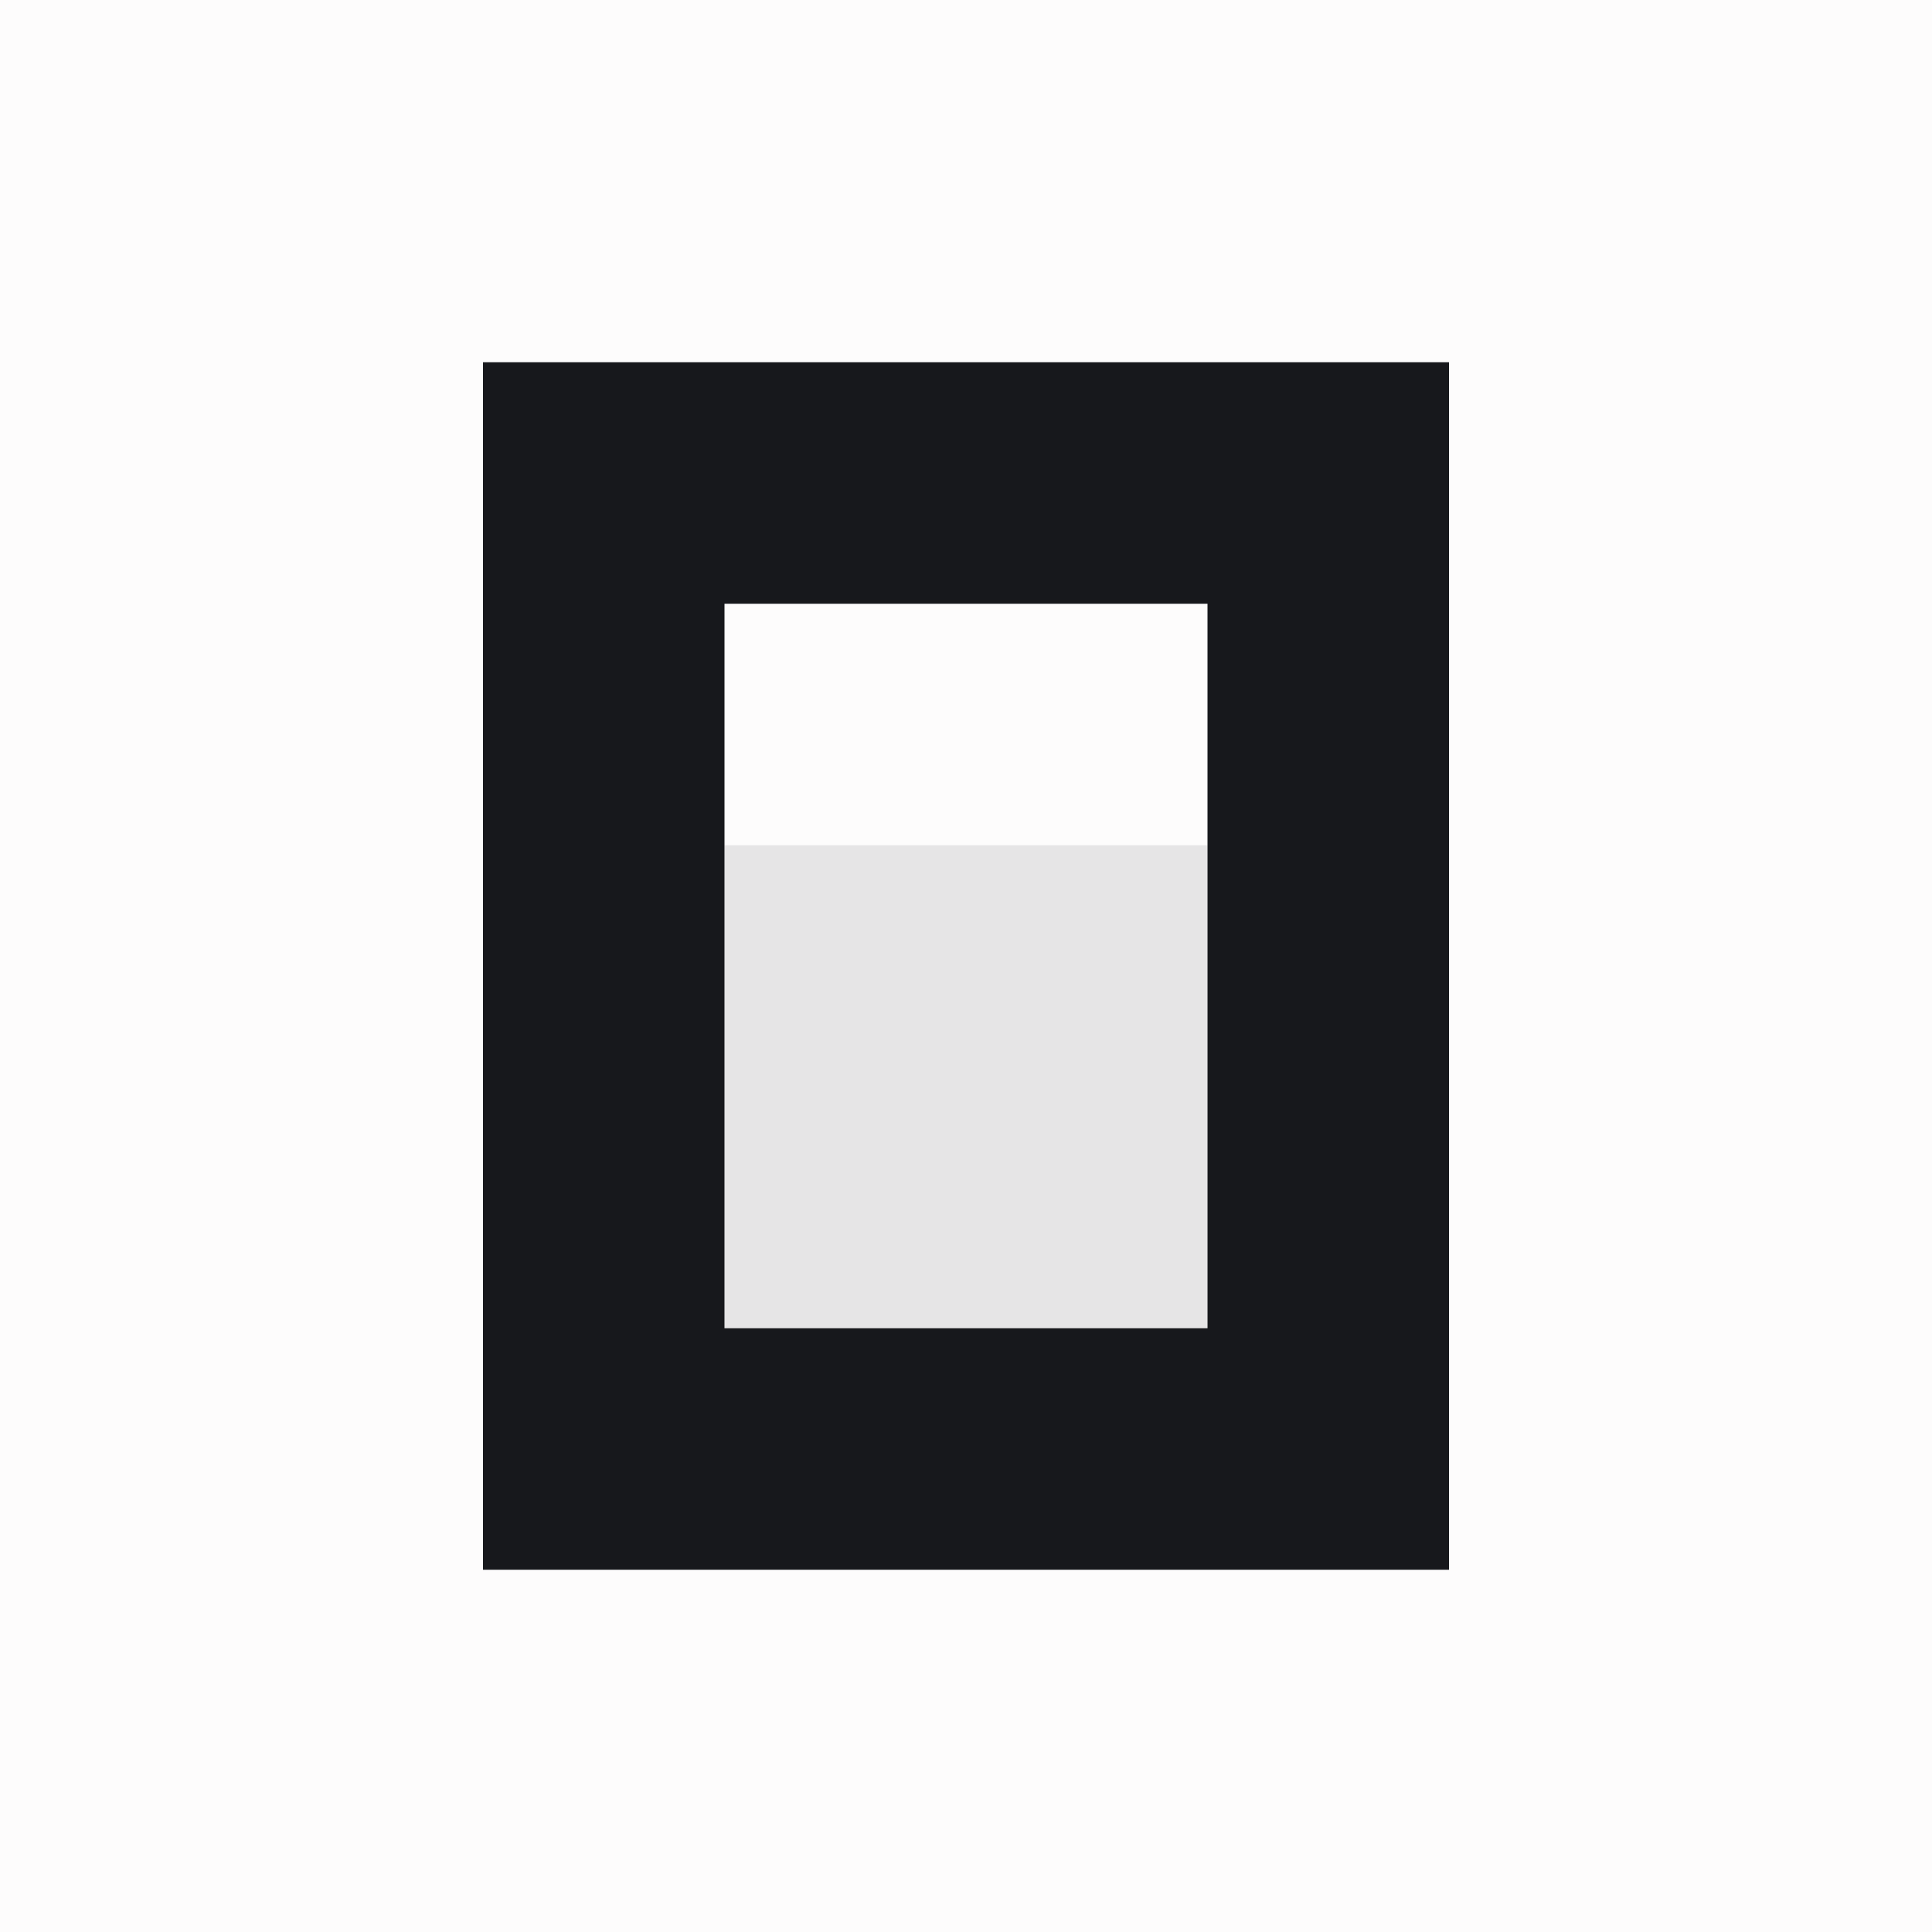
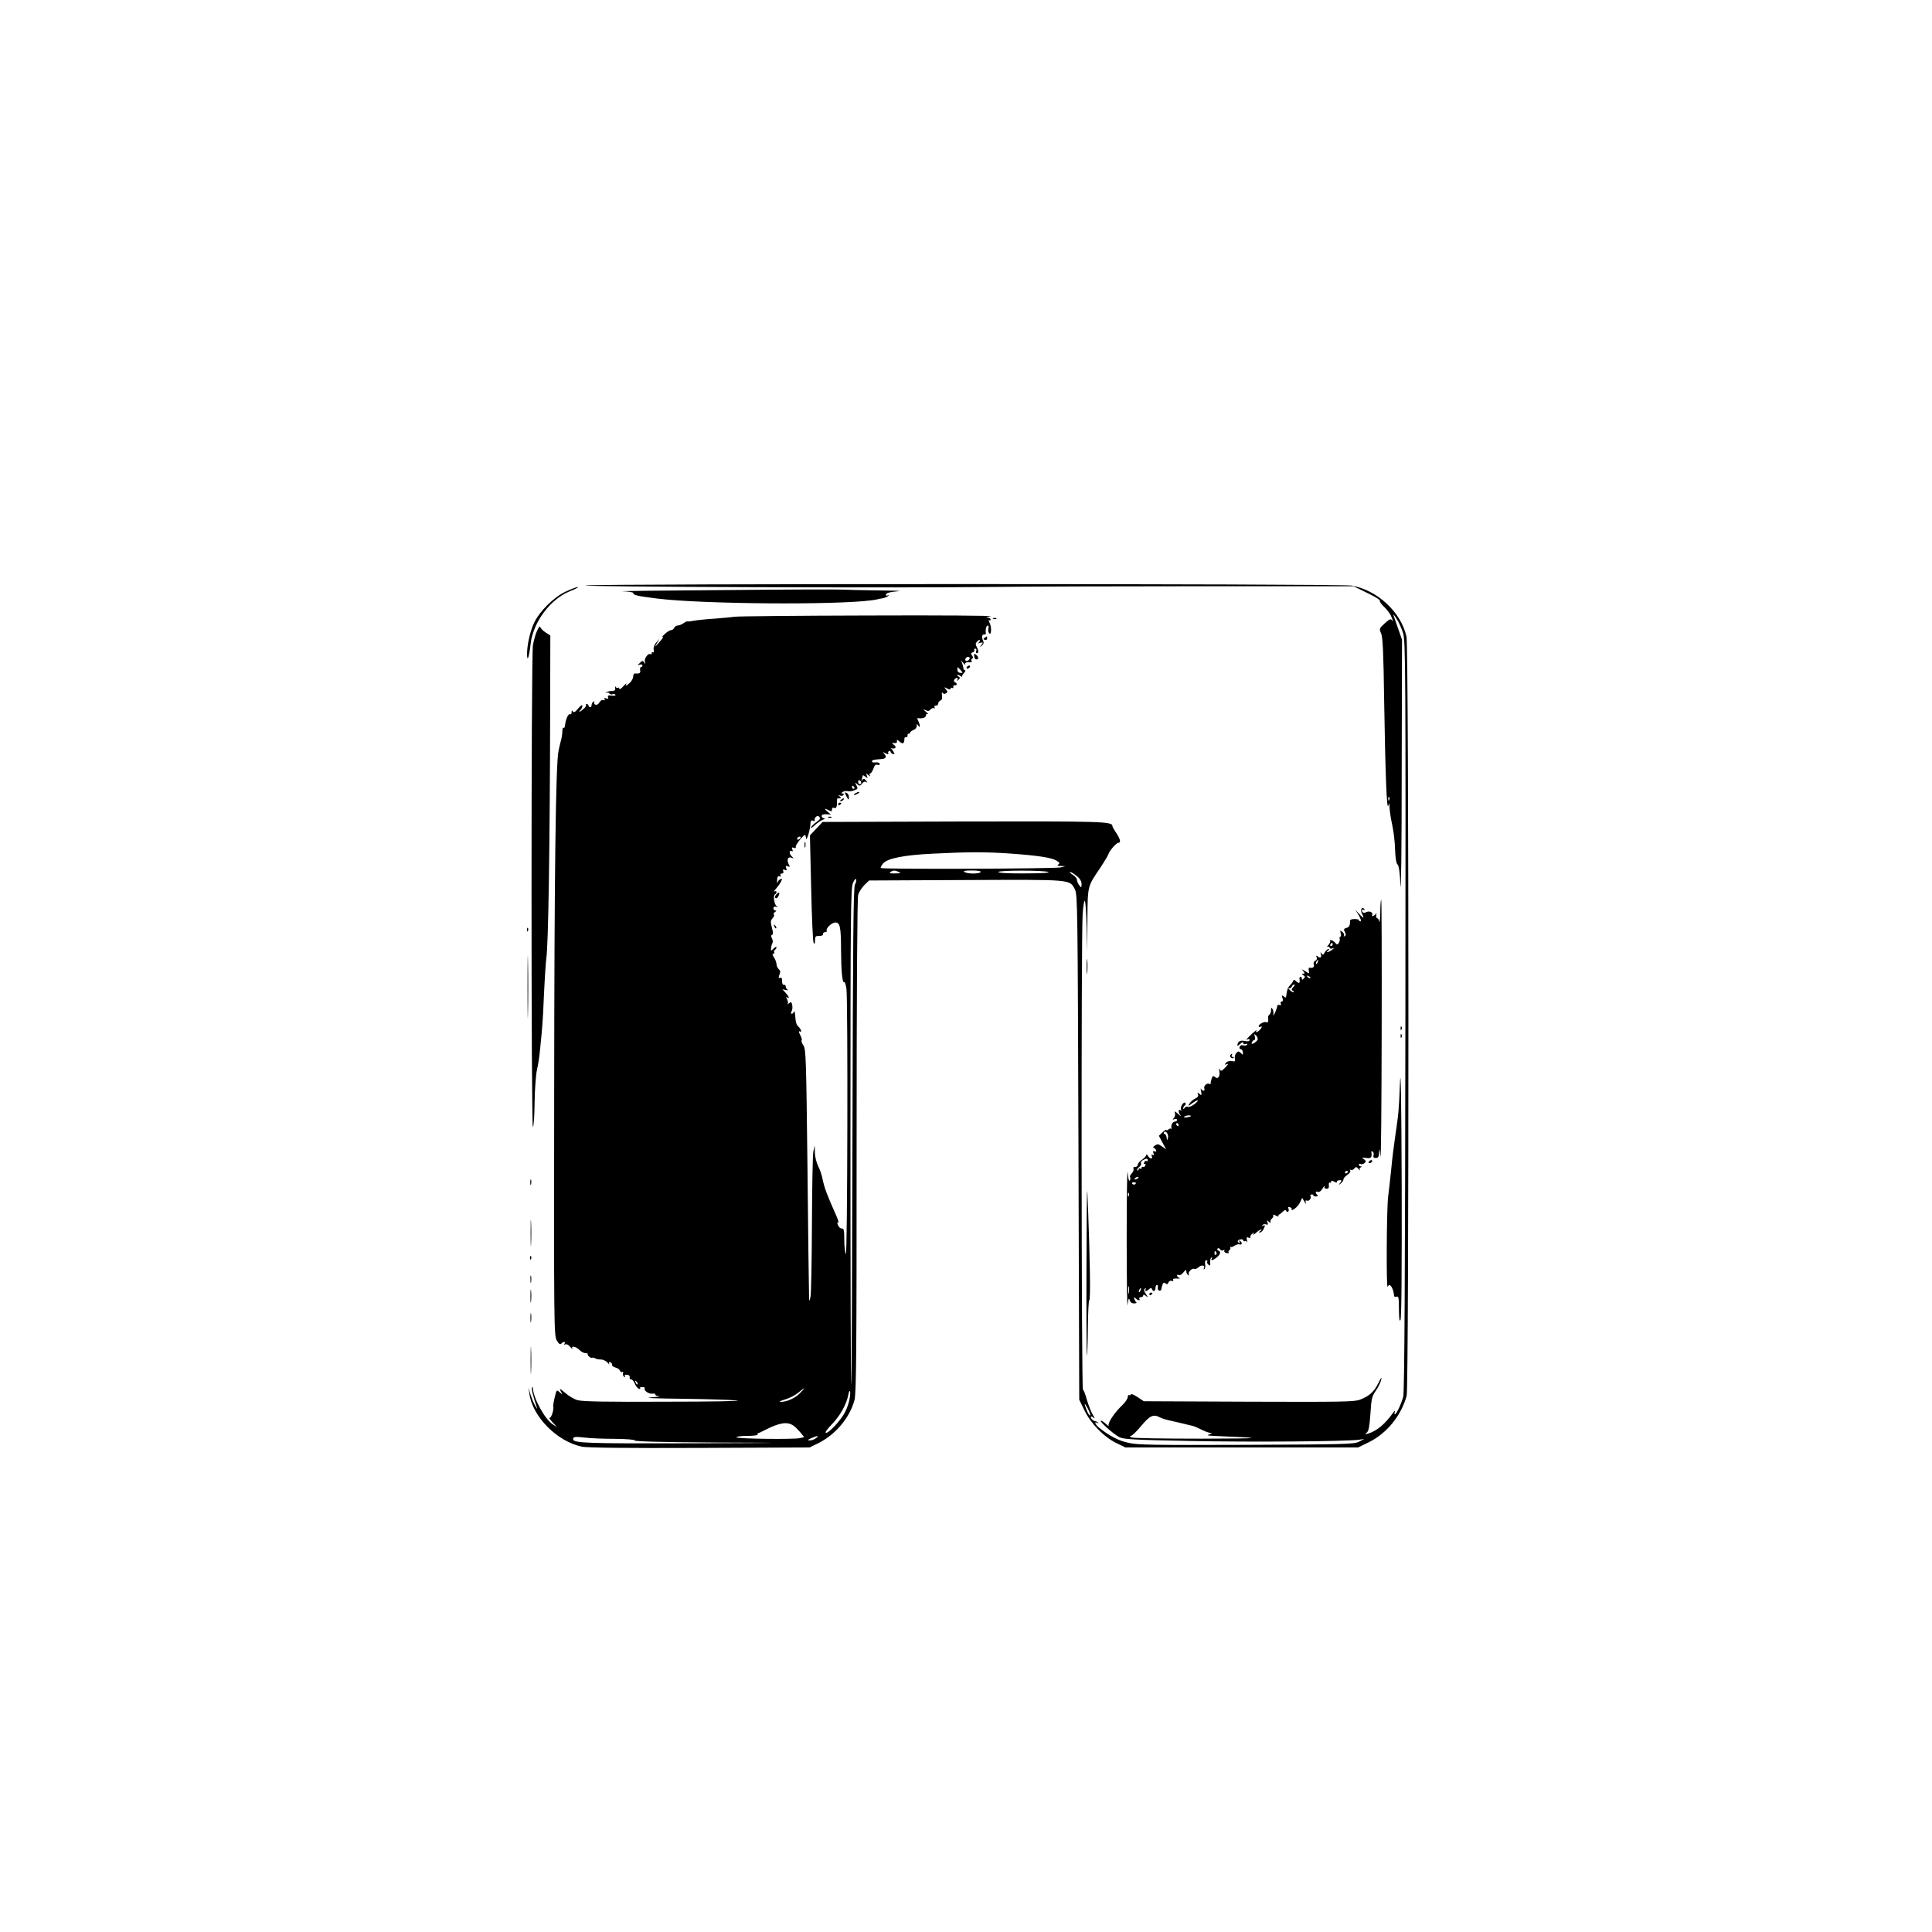
- <svg xmlns="http://www.w3.org/2000/svg" width="512" height="512" viewBox="0 0 512 512" fill="none">
-   <rect width="512" height="512" fill="#FDFCFC" />
-   <path d="M320 224V352H192V224H320Z" fill="#E6E5E6" />
-   <path fill-rule="evenodd" clip-rule="evenodd" d="M384 416H128V96H384V416ZM320 160H192V352H320V160Z" fill="#17181C" />
+ <svg xmlns="http://www.w3.org/2000/svg" version="1.0" width="1254pt" height="1254pt" viewBox="0 0 1254 1254" preserveAspectRatio="xMidYMid meet">
+   <g transform="translate(0,1254) scale(0.1,-0.1)" fill="#000000" stroke="none">
+     <path d="M3800 8740 c-43 -9 2001 -17 2595 -10 237 3 871 5 1410 5 l980 0 88 -43 c49 -23 86 -46 83 -50 -3 -5 8 -22 25 -38 17 -16 37 -41 45 -56 14 -28 19 -52 6 -31 -5 8 -19 1 -44 -23 -36 -33 -37 -34 -23 -67 10 -25 15 -125 19 -432 8 -488 17 -719 27 -685 6 22 7 21 8 -12 1 -20 8 -70 17 -110 9 -40 18 -113 19 -162 2 -58 8 -91 16 -97 8 -5 15 -49 19 -136 4 -70 8 260 8 734 l2 861 -24 69 c-13 37 -27 77 -31 88 -3 11 5 2 19 -20 15 -22 34 -65 43 -95 16 -51 17 -220 15 -2485 -2 -1665 -6 -2443 -14 -2470 -11 -44 -45 -115 -54 -115 -3 0 -4 8 0 18 3 9 -2 6 -12 -8 -51 -72 -105 -118 -162 -135 -22 -6 -23 -5 -9 6 13 11 18 40 24 122 6 97 9 113 35 150 16 23 32 56 35 72 5 21 0 15 -18 -21 -28 -57 -59 -86 -120 -109 -37 -14 -119 -15 -723 -13 l-680 3 -42 28 c-23 15 -42 22 -42 17 0 -6 -4 -8 -10 -5 -5 3 -10 -2 -10 -12 0 -11 -16 -35 -36 -54 -51 -48 -96 -117 -88 -132 4 -6 -5 -1 -19 12 -15 14 -29 22 -32 19 -7 -7 81 -85 120 -106 26 -14 94 -18 465 -25 398 -8 1005 -3 1090 8 l35 5 -35 -18 c-32 -16 -92 -17 -730 -20 -602 -2 -704 -1 -765 13 -65 14 -119 42 -187 95 -28 21 -40 48 -15 34 7 -4 9 -3 4 2 -5 5 -12 9 -15 9 -13 0 -32 16 -32 27 0 6 7 5 16 -3 12 -10 11 -4 -4 20 -11 19 -28 63 -38 97 -9 35 -21 64 -25 64 -10 0 -12 2936 -2 3083 3 54 10 94 14 90 5 -5 10 -80 12 -168 l3 -160 2 203 c2 226 0 216 82 337 26 39 50 79 54 90 8 25 52 75 66 75 17 0 11 25 -15 64 -14 20 -25 41 -25 45 0 29 -68 31 -968 29 l-913 -3 -41 -44 -41 -43 8 -342 c4 -187 11 -348 16 -356 6 -11 8 -7 9 15 0 27 4 31 28 30 16 0 26 5 24 13 -1 6 5 12 14 12 8 0 13 4 10 8 -8 14 28 51 53 54 33 4 40 -26 40 -183 1 -135 8 -212 21 -204 4 2 10 -16 14 -42 10 -78 7 -1740 -4 -1723 -5 8 -10 49 -10 91 0 64 -3 77 -16 75 -9 0 -20 9 -25 22 -6 15 -5 21 1 17 6 -4 1 15 -11 42 -65 147 -77 180 -90 240 -4 24 -17 61 -29 85 -11 23 -21 62 -21 87 l-1 46 -9 -40 c-4 -22 -8 -233 -9 -470 -1 -236 -5 -448 -9 -470 -9 -39 -9 -39 -10 20 -1 33 -6 403 -10 821 -8 699 -10 763 -26 788 -10 15 -15 29 -12 33 4 3 -1 19 -9 35 -9 17 -11 27 -5 24 17 -11 13 11 -5 29 -16 15 -19 25 -24 85 -1 14 -4 19 -7 13 -2 -7 -9 -13 -14 -13 -6 0 -7 6 -1 16 5 9 7 27 4 40 -4 21 -7 23 -21 12 -9 -7 -13 -9 -9 -4 4 5 3 18 -3 29 -8 14 -8 18 0 13 18 -12 12 6 -10 30 l-21 23 23 -5 c13 -2 18 -2 12 2 -7 3 -13 12 -13 20 0 8 -5 13 -12 12 -7 -2 -12 8 -12 24 1 18 -3 25 -13 21 -11 -4 -11 0 -4 20 8 19 6 28 -5 37 -7 7 -14 21 -14 32 0 10 -7 30 -16 43 -11 17 -12 25 -5 25 7 0 10 4 6 9 -3 5 -1 12 5 16 5 3 10 11 10 16 0 6 -7 3 -16 -5 -8 -9 -17 -16 -18 -16 -5 0 0 36 7 47 5 7 3 21 -2 32 -8 14 -8 20 0 23 8 3 8 16 -1 47 -9 36 -9 46 4 60 9 10 13 21 9 25 -4 4 -1 11 7 16 10 7 11 10 3 10 -7 0 -13 7 -13 15 0 9 6 12 18 9 13 -5 14 -4 3 4 -16 12 -24 69 -11 77 15 9 12 27 -2 19 -7 -4 -3 4 8 17 12 13 27 34 33 46 9 19 9 22 -3 17 -8 -3 -17 -13 -19 -22 -3 -10 -4 -3 -3 14 1 23 5 30 15 26 9 -3 12 -1 7 6 -4 7 -1 12 8 12 10 0 13 6 10 15 -5 11 -2 13 10 9 12 -5 15 -2 9 12 -5 14 -3 16 10 11 15 -6 16 -4 6 14 -14 28 -5 51 18 42 17 -7 17 -6 0 11 -17 17 -14 42 4 31 5 -4 6 2 2 11 -5 13 -3 16 10 11 10 -4 14 -2 12 6 -4 11 48 77 60 77 3 0 5 -8 6 -17 1 -39 30 56 30 99 0 11 6 15 16 11 9 -4 14 -2 11 3 -3 5 0 14 7 21 10 10 15 9 24 0 7 -9 2 -18 -19 -32 -17 -11 -32 -27 -36 -35 -3 -8 7 -3 23 12 15 15 39 31 53 37 14 5 18 10 9 10 -9 1 -16 7 -16 14 0 9 11 13 30 12 l30 -2 -22 19 c-25 20 -21 24 10 8 15 -9 19 -7 19 6 0 10 5 14 15 10 14 -5 19 9 18 51 0 7 2 12 6 11 19 -2 24 4 11 13 -13 9 -12 10 2 5 10 -3 20 -1 23 4 4 6 0 10 -7 10 -9 0 -9 3 2 10 8 5 22 7 31 5 9 -3 28 -1 43 5 24 9 26 12 15 32 -11 21 -11 22 5 8 16 -13 20 -12 31 4 9 11 19 15 27 10 10 -6 9 -3 -1 10 -11 13 -16 14 -24 4 -6 -9 -7 -8 -3 5 3 10 6 21 6 24 0 3 8 -1 17 -8 15 -12 16 -12 10 5 -7 17 -6 17 10 5 11 -9 14 -10 9 -1 -4 6 -3 12 2 12 6 0 15 14 21 31 7 22 15 29 26 25 8 -3 15 -1 15 4 0 10 -14 14 -37 11 -7 -1 -13 2 -13 7 0 9 7 11 58 15 34 2 40 14 20 36 -11 11 -9 11 11 1 13 -7 21 -7 17 -2 -3 6 -2 13 4 17 5 3 10 2 10 -3 0 -6 7 -12 15 -16 12 -4 13 -2 5 13 -5 11 -13 21 -17 23 -5 3 -2 3 5 1 24 -6 34 8 15 22 -17 13 -17 13 2 12 13 -1 19 3 17 13 -3 11 1 11 16 -3 21 -19 32 -14 32 15 0 11 5 16 10 13 6 -3 10 1 10 9 0 9 3 15 8 14 4 -2 8 1 9 7 1 5 11 12 22 17 12 4 21 15 21 25 0 15 2 16 10 3 14 -21 13 5 0 31 -6 11 -7 19 -3 18 28 -5 53 3 53 17 0 9 5 13 13 9 6 -4 1 3 -13 15 -21 18 -22 20 -4 11 17 -8 25 -7 34 4 7 8 17 12 23 8 6 -3 7 -1 3 5 -4 7 -1 12 8 12 9 0 16 6 16 14 0 8 6 16 14 19 10 4 13 15 10 34 -2 16 -1 23 4 16 5 -7 13 -9 22 -3 12 7 12 11 -1 26 -13 16 -12 16 9 5 15 -8 22 -8 22 -1 0 6 5 8 10 5 6 -4 9 -1 8 7 -2 7 3 12 10 10 15 -3 16 15 0 20 -6 2 -8 10 -4 16 10 16 29 15 20 0 -5 -10 -3 -10 7 0 12 11 12 14 -1 22 -8 5 -10 10 -4 10 5 0 15 -5 22 -10 6 -6 10 -7 7 -3 -3 3 2 15 12 25 9 10 12 18 6 18 -5 0 -10 6 -10 13 0 6 -4 21 -8 32 l-8 20 17 -20 c10 -11 15 -14 11 -7 -6 11 13 17 38 13 5 -1 6 3 3 8 -4 5 -2 13 4 16 8 5 7 11 -1 21 -9 11 -8 15 5 20 9 3 13 10 10 15 -3 5 0 9 6 9 7 0 10 -7 6 -15 -3 -8 -1 -15 4 -15 13 0 13 16 -1 42 -9 16 -7 24 5 36 9 9 16 11 16 5 0 -6 -6 -14 -12 -17 -7 -3 -2 -3 12 1 23 5 24 5 10 -13 -14 -17 -14 -18 2 -5 12 9 15 19 10 30 -12 23 -8 46 6 43 7 -1 11 1 11 5 -4 24 2 53 12 53 6 0 8 -8 5 -17 -3 -10 -2 -24 3 -31 15 -24 19 35 5 63 -7 14 -9 23 -4 20 6 -4 10 -1 10 4 0 6 -10 12 -22 13 -13 0 -3 4 22 8 25 4 -333 7 -795 5 -462 -1 -851 -5 -865 -8 -14 -2 -71 -8 -125 -12 -55 -3 -119 -10 -142 -14 -24 -5 -43 -6 -43 -4 0 2 -10 -3 -22 -11 -12 -9 -30 -16 -39 -16 -9 0 -19 -7 -23 -15 -3 -8 -12 -15 -20 -15 -8 0 -28 -12 -43 -27 -15 -14 -21 -23 -13 -18 8 5 4 -5 -10 -21 -41 -48 -45 -50 -26 -19 l17 30 -21 -25 c-13 -14 -20 -33 -17 -47 2 -12 0 -20 -4 -17 -5 3 -9 0 -9 -6 0 -6 -4 -9 -9 -6 -14 9 -42 -30 -35 -50 5 -16 4 -16 -5 -4 -9 13 -12 13 -28 -3 -17 -17 -17 -18 0 -11 10 3 17 1 17 -5 0 -6 -4 -11 -9 -11 -6 0 -8 -9 -6 -20 4 -19 -5 -24 -32 -21 -7 1 -13 -7 -13 -19 0 -11 -9 -29 -20 -40 -23 -23 -35 -26 -24 -7 3 6 -5 -1 -20 -17 -14 -16 -26 -24 -26 -17 0 7 -4 10 -9 7 -5 -4 -12 0 -15 6 -3 7 -4 4 -3 -7 2 -16 -4 -20 -25 -20 -15 -1 -31 -5 -35 -10 -4 -4 -3 -5 4 -1 6 3 15 1 18 -5 4 -5 13 -8 21 -5 7 3 16 1 19 -4 3 -5 -8 -7 -24 -5 -23 3 -29 1 -24 -11 4 -10 0 -12 -13 -7 -12 4 -15 3 -10 -5 4 -8 2 -10 -8 -6 -8 3 -19 -3 -25 -15 -7 -12 -17 -18 -26 -15 -8 4 -12 11 -8 17 3 6 1 7 -5 3 -7 -4 -12 -14 -12 -22 0 -8 -4 -14 -10 -14 -5 0 -10 5 -10 10 0 6 -5 10 -12 10 -6 0 -8 -3 -5 -6 4 -4 -3 -15 -15 -25 -23 -21 -39 -26 -20 -7 7 7 12 19 12 27 0 9 -11 2 -27 -17 -19 -24 -29 -29 -35 -20 -5 10 -8 8 -8 -5 0 -10 -4 -16 -9 -13 -12 8 -31 -35 -34 -76 -1 -9 -5 -14 -9 -12 -4 3 -8 -7 -8 -23 0 -15 -4 -44 -10 -63 -5 -19 -12 -48 -15 -65 -18 -86 -27 -799 -28 -2215 -2 -1511 -1 -1576 16 -1609 14 -24 22 -30 30 -22 15 15 30 14 21 -1 -4 -7 -3 -8 5 -4 7 4 20 -2 32 -16 11 -13 17 -17 14 -10 -10 20 26 11 47 -11 9 -10 26 -19 37 -20 11 0 18 -3 16 -5 -6 -7 19 -30 28 -25 4 2 13 1 19 -3 7 -5 24 -8 38 -8 14 0 33 -9 43 -20 10 -12 15 -15 11 -7 -4 9 -2 12 7 9 8 -3 13 -10 12 -17 -2 -6 8 -13 21 -17 14 -3 27 -12 30 -21 3 -8 10 -11 16 -8 5 3 7 0 4 -8 -3 -8 0 -18 7 -23 7 -4 10 -3 5 4 -4 7 1 10 14 9 12 -1 19 -7 17 -17 -1 -8 3 -14 9 -13 7 1 17 -11 24 -27 6 -16 18 -31 26 -34 8 -3 12 -2 9 4 -3 5 3 8 14 7 11 0 18 -4 16 -7 -9 -14 23 -38 48 -36 14 2 24 -1 21 -5 -3 -5 7 -10 23 -11 15 -1 -8 -5 -52 -8 -51 -4 24 -7 205 -9 157 -2 317 -7 355 -11 39 -4 -170 -8 -464 -8 -380 -2 -545 1 -572 10 -22 6 -58 27 -80 47 -36 30 -40 32 -29 10 13 -24 13 -24 -7 -6 -20 18 -21 17 -32 -31 -7 -27 -11 -53 -10 -58 6 -22 -14 -83 -25 -77 -6 3 3 -9 19 -27 l30 -33 -27 18 c-50 31 -126 169 -129 233 0 10 -3 12 -6 5 -4 -11 5 -47 33 -133 3 -8 -3 -1 -12 15 -10 17 -23 50 -31 75 l-13 45 6 -40 c19 -149 179 -311 341 -345 31 -7 298 -10 763 -8 l715 3 55 27 c113 56 205 165 236 280 12 45 14 301 14 1648 0 1019 4 1608 10 1631 5 19 24 48 41 65 l30 29 630 3 c695 3 671 5 706 -61 17 -30 18 -128 23 -1672 l5 -1640 34 -70 c43 -87 125 -171 206 -211 l60 -29 755 0 755 0 68 33 c118 58 211 172 247 302 16 57 15 4859 -1 4928 -35 158 -187 300 -354 331 -68 13 -4916 13 -4975 1z m2493 -477 c-3 -7 -11 -13 -19 -13 -7 0 -11 6 -8 13 3 8 11 14 18 14 8 0 12 -6 9 -14z m-58 -72 c16 -19 16 -20 -2 -18 -11 0 -19 8 -19 19 0 22 -1 22 21 -1z m-645 -732 c0 -5 -4 -9 -10 -9 -5 0 -10 7 -10 16 0 8 5 12 10 9 6 -3 10 -10 10 -16z m-45 -29 c3 -5 1 -10 -4 -10 -6 0 -11 5 -11 10 0 6 2 10 4 10 3 0 8 -4 11 -10z m3472 -82 c-3 -8 -6 -5 -6 6 -1 11 2 17 5 13 3 -3 4 -12 1 -19z m-3822 -248 c-3 -5 -11 -10 -16 -10 -6 0 -7 5 -4 10 3 6 11 10 16 10 6 0 7 -4 4 -10z m1360 -100 c185 -13 273 -27 304 -47 19 -12 21 -17 10 -24 -10 -6 -5 -9 16 -10 l30 -1 -30 -8 c-35 -9 -1159 -13 -1168 -4 -3 3 4 16 15 30 30 33 135 54 320 63 236 12 340 12 503 1z m-720 -120 c15 -7 9 -9 -25 -9 -33 -1 -41 2 -30 9 18 12 28 12 55 0z m530 0 c-8 -13 -85 -13 -105 0 -11 7 4 10 48 10 40 0 61 -4 57 -10z m440 0 c12 -5 -47 -9 -152 -9 -109 -1 -173 3 -173 9 0 12 296 12 325 0z m184 -26 c21 -17 31 -35 31 -52 -1 -26 -1 -26 -15 -8 -8 11 -15 27 -15 36 0 8 -12 23 -27 32 -16 10 -23 18 -16 18 6 0 25 -12 42 -26z m-1440 -56 c-10 -18 -13 -370 -16 -1632 -2 -885 -5 -1612 -8 -1614 -3 -3 -5 720 -5 1607 0 1460 2 1615 16 1649 9 20 18 32 21 25 2 -7 -1 -22 -8 -35z m-1411 -3243 c-3 -3 -9 2 -12 12 -6 14 -5 15 5 6 7 -7 10 -15 7 -18z m1053 -59 c-31 -32 -88 -57 -127 -55 -11 0 4 7 33 16 28 8 66 28 85 44 45 38 49 36 9 -5z m319 -55 c-6 -25 -21 -62 -33 -81 -32 -52 -97 -120 -115 -120 -10 0 3 19 35 53 55 56 97 130 109 193 5 24 9 32 12 20 2 -10 -1 -39 -8 -65z m1566 -88 c-3 -4 -13 10 -21 30 -21 51 -18 59 6 14 11 -22 18 -41 15 -44z m453 -13 c10 -5 29 -12 42 -15 22 -5 131 -30 170 -40 9 -2 35 -13 57 -24 23 -12 49 -21 59 -22 13 -1 10 -3 -7 -9 -20 -6 -14 -8 30 -10 340 -14 330 -17 -80 -18 -239 0 -444 3 -455 8 -14 6 -15 9 -5 10 8 1 39 30 68 66 55 66 79 77 121 54z m-2378 -54 c9 -6 28 -25 43 -42 l26 -32 -26 -6 c-39 -10 -414 -5 -414 5 0 5 32 9 70 9 39 0 69 4 68 9 -2 5 -1 9 2 9 3 -1 25 9 49 22 93 47 142 54 182 26z m-1158 -85 c77 -1 127 -5 127 -11 0 -6 187 -11 528 -13 508 -2 502 -2 -169 -5 -671 -2 -759 1 -759 27 0 16 11 17 77 10 37 -5 125 -8 196 -8z m1303 4 c-11 -8 -29 -15 -40 -14 -17 0 -15 3 9 14 39 18 55 18 31 0z" />
+     <path d="M3671 8700 c-78 -37 -168 -127 -204 -202 -27 -56 -47 -149 -46 -207 1 -53 14 -12 23 69 16 141 127 291 256 343 36 14 58 26 50 27 -8 0 -44 -14 -79 -30z" />
+     <path d="M4705 8710 c-401 -3 -700 -6 -662 -8 37 -1 67 -6 67 -11 0 -14 23 -19 155 -36 291 -36 1160 -43 1395 -11 19 3 35 5 35 6 0 1 14 4 30 6 17 3 35 10 40 16 7 8 6 9 -2 4 -7 -4 -13 -3 -13 3 0 12 25 19 85 24 22 2 -43 4 -145 5 -102 1 -201 4 -220 5 -19 2 -363 1 -765 -3z" />
+     <path d="M6448 8523 c7 -3 16 -2 19 1 4 3 -2 6 -13 5 -11 0 -14 -3 -6 -6z" />
+     <path d="M3486 8446 c-10 -21 -22 -64 -27 -95 -12 -76 -12 -3138 0 -3126 6 6 10 78 11 160 1 83 8 177 15 210 8 33 16 87 19 120 3 33 8 83 11 110 3 28 7 88 10 135 8 190 17 336 21 360 13 82 23 707 25 1630 l1 465 -31 20 c-17 11 -32 27 -34 35 -2 9 -11 -1 -21 -24z" />
+     <path d="M6392 8401 c-11 -7 -11 -9 0 -14 9 -3 15 1 15 9 0 8 -1 14 -1 14 -1 0 -7 -4 -14 -9z" />
+     <path d="M6323 8281 c1 -12 7 -21 14 -21 17 0 16 15 -1 30 -12 9 -15 8 -13 -9z" />
+     <path d="M6275 8210 c-3 -5 -2 -10 4 -10 5 0 13 5 16 10 3 6 2 10 -4 10 -5 0 -13 -4 -16 -10z" />
+     <path d="M5491 7377 c17 -32 19 -33 19 -10 0 12 -7 23 -15 27 -13 5 -14 2 -4 -17z" />
+     <path d="M5550 7390 c-8 -5 -10 -10 -5 -10 6 0 17 5 25 10 8 5 11 10 5 10 -5 0 -17 -5 -25 -10z" />
+     <path d="M5460 7350 c-9 -6 -10 -10 -3 -10 6 0 15 5 18 10 8 12 4 12 -15 0z" />
+     <path d="M5440 7319 c0 -5 5 -7 10 -4 6 3 10 8 10 11 0 2 -4 4 -10 4 -5 0 -10 -5 -10 -11z" />
+     <path d="M5378 7233 c7 -3 16 -2 19 1 4 3 -2 6 -13 5 -11 0 -14 -3 -6 -6z" />
+     <path d="M5222 7055 c0 -16 2 -22 5 -12 2 9 2 23 0 30 -3 6 -5 -1 -5 -18z" />
+     <path d="M5042 6738 c-14 -14 -16 -28 -3 -28 9 0 24 30 18 36 -2 2 -9 -2 -15 -8z" />
+     <path d="M8959 6618 c-1 -46 -4 -73 -6 -60 -2 12 -9 22 -14 22 -5 0 -8 10 -6 23 2 12 2 17 0 10 -2 -6 -11 -14 -19 -17 -9 -4 -12 -2 -8 5 9 16 -17 29 -37 19 -17 -9 -29 -4 -29 12 0 5 5 6 12 2 7 -5 8 -3 3 5 -13 22 -28 -4 -16 -27 18 -34 12 -37 -15 -6 l-27 29 23 -37 c12 -21 17 -38 11 -38 -6 0 -11 3 -11 8 0 4 -13 7 -28 7 -16 0 -29 -4 -29 -10 0 -32 -5 -43 -24 -48 -17 -5 -19 -9 -10 -26 8 -14 8 -22 -1 -27 -6 -4 -8 -3 -5 3 4 6 -1 17 -10 24 -15 12 -16 11 -11 -8 4 -13 2 -23 -3 -23 -4 0 -6 -6 -4 -12 3 -7 0 -20 -5 -28 -9 -13 -12 -13 -23 0 -7 8 -19 17 -27 18 -8 2 -12 0 -7 -4 4 -4 -1 -16 -10 -27 -10 -11 -12 -17 -5 -13 7 4 12 2 12 -4 0 -7 7 -10 18 -6 14 5 14 4 -2 -9 -11 -8 -25 -15 -30 -15 -6 0 -4 5 4 10 9 6 10 10 3 10 -7 0 -17 -10 -24 -21 -9 -18 -13 -19 -21 -8 -8 11 -9 11 -5 -3 7 -22 -3 -30 -20 -16 -11 8 -12 7 -7 -6 4 -9 0 -18 -9 -22 -9 -3 -13 -13 -10 -25 5 -17 -5 -24 -29 -20 -4 0 -5 -9 -3 -20 4 -20 4 -20 -23 -3 -24 15 -25 16 -13 1 11 -14 11 -17 0 -17 -11 0 -11 -2 1 -10 12 -7 12 -12 2 -22 -9 -9 -12 -9 -12 0 0 7 -4 12 -9 12 -6 0 -8 -9 -6 -20 4 -23 -5 -26 -24 -7 -11 10 -14 9 -18 -1 -3 -7 -12 -20 -21 -28 -14 -15 -18 -26 -24 -71 -1 -10 -4 -10 -16 0 -13 10 -14 8 -8 -11 5 -14 3 -22 -4 -22 -7 0 -10 -7 -7 -14 4 -10 1 -13 -9 -9 -8 3 -14 -1 -14 -8 -1 -8 -7 -27 -15 -44 -8 -16 -13 -21 -10 -10 2 11 0 27 -5 35 -8 12 -10 11 -10 -7 0 -12 -5 -25 -10 -28 -6 -4 -10 -12 -9 -18 3 -25 -1 -38 -11 -32 -12 7 -50 -12 -50 -26 0 -6 5 -7 10 -4 15 9 12 -4 -4 -21 -18 -17 -30 -18 -20 -1 4 6 -9 -4 -29 -22 -36 -34 -47 -48 -27 -36 6 3 10 1 10 -6 0 -7 -10 -10 -28 -6 -31 6 -45 0 -50 -23 -3 -11 2 -10 17 4 14 13 21 15 21 6 0 -7 7 -10 16 -6 9 3 12 2 9 -5 -4 -5 -15 -7 -25 -4 -11 3 -20 0 -24 -10 -3 -8 0 -15 7 -15 7 0 13 -9 14 -20 2 -18 0 -19 -13 -5 -13 13 -17 13 -29 1 -8 -8 -12 -24 -10 -36 4 -19 1 -22 -20 -17 -15 2 -30 -2 -37 -11 -11 -13 -10 -15 5 -9 12 5 9 -2 -10 -22 -24 -24 -29 -26 -36 -12 -5 10 -6 7 -3 -9 7 -36 -8 -58 -27 -41 -13 10 -17 8 -23 -11 -4 -13 -7 -27 -6 -31 1 -5 -2 -6 -8 -2 -15 9 -40 -14 -33 -31 6 -17 -13 -19 -21 -1 -3 6 -4 -1 0 -17 5 -26 3 -28 -11 -16 -13 11 -15 10 -9 -3 4 -11 -2 -20 -18 -27 -13 -6 -30 -21 -37 -32 -12 -20 -11 -20 19 2 40 29 49 21 10 -9 -17 -12 -35 -19 -41 -15 -6 4 -15 0 -20 -7 -6 -9 -9 -10 -9 -2 0 6 5 15 10 18 6 4 8 11 4 16 -3 6 -12 2 -21 -10 -8 -12 -11 -26 -7 -33 4 -7 3 -8 -4 -4 -16 10 -15 -16 1 -34 6 -8 -1 -4 -16 10 -21 18 -26 20 -21 7 3 -9 1 -24 -6 -32 -11 -13 -10 -14 4 -9 9 3 16 1 16 -5 0 -6 -6 -11 -14 -11 -15 0 -27 -23 -22 -42 1 -7 1 -9 -2 -5 -2 4 -10 3 -18 -4 -8 -6 -14 -8 -14 -3 0 4 -11 -3 -24 -15 l-24 -23 23 -44 24 -44 -27 19 c-24 17 -30 17 -47 5 -10 -8 -14 -14 -8 -14 6 0 13 -7 16 -14 4 -10 1 -13 -9 -9 -10 4 -12 0 -7 -13 4 -12 3 -15 -5 -10 -8 5 -10 2 -6 -8 8 -22 -13 -20 -25 2 -6 9 -11 12 -11 5 0 -6 -12 -19 -27 -30 -16 -10 -28 -25 -28 -33 0 -8 -8 -14 -17 -14 -10 1 -14 -4 -11 -12 3 -7 -2 -21 -11 -30 -9 -8 -14 -20 -11 -25 4 -5 3 -15 -2 -21 -5 -8 -10 13 -14 52 -3 36 -6 -155 -6 -425 0 -269 3 -465 6 -435 4 40 8 49 13 33 4 -16 14 -23 30 -23 12 0 19 4 13 8 -5 4 -11 14 -13 22 -3 12 -1 13 9 3 15 -15 33 -17 24 -3 -3 6 1 10 9 10 9 0 16 5 16 11 0 8 6 7 17 -2 17 -13 17 -13 0 13 -12 19 -14 29 -5 34 7 4 8 3 4 -4 -10 -16 7 -15 23 1 11 9 14 10 18 0 7 -20 23 -15 23 7 0 11 4 20 9 20 6 0 8 -8 6 -18 -2 -11 3 -19 10 -19 8 0 13 3 12 6 0 3 3 16 7 29 6 17 11 20 21 12 9 -8 14 -6 19 6 4 9 12 14 22 10 8 -3 12 -2 9 4 -6 10 5 13 35 11 10 0 11 1 3 5 -7 3 -13 10 -13 15 0 6 5 7 11 3 7 -4 20 4 30 17 15 19 19 20 19 7 0 -9 5 -20 12 -24 6 -4 8 -3 4 4 -8 13 22 44 35 36 6 -3 19 2 29 11 19 18 45 12 34 -7 -4 -6 -2 -8 3 -5 6 4 8 18 5 32 -2 15 0 25 7 25 7 0 10 -4 7 -9 -3 -5 0 -14 8 -20 11 -9 13 -6 11 14 -2 14 2 28 7 32 7 3 8 1 4 -5 -11 -18 6 -14 32 7 25 21 28 37 10 44 -7 2 -9 8 -5 13 4 5 12 2 16 -5 5 -8 14 -10 21 -6 8 5 11 4 7 -2 -4 -6 2 -13 13 -16 11 -3 18 -1 15 3 -3 5 -1 11 4 15 6 3 9 11 7 18 -1 7 -1 9 1 5 3 -5 14 -2 25 6 11 8 27 12 34 9 17 -6 19 13 2 23 -7 5 -8 3 -3 -6 6 -9 4 -11 -4 -6 -14 9 -7 19 14 22 8 1 15 -2 15 -7 0 -6 4 -8 9 -5 5 4 12 0 15 -6 3 -7 3 -2 0 11 -5 20 -3 23 10 18 10 -4 15 -3 12 2 -3 5 2 15 11 22 14 12 16 12 8 -1 -4 -8 3 -5 17 8 13 12 28 22 34 22 5 0 2 -5 -6 -10 -9 -6 -10 -10 -3 -10 7 0 17 9 23 19 13 26 13 34 -2 25 -7 -4 -8 -3 -4 4 4 6 14 8 23 5 13 -5 15 -2 10 12 -7 16 -5 16 10 4 9 -8 14 -9 10 -3 -4 7 0 17 8 24 8 7 12 17 9 22 -4 6 3 5 15 -1 12 -7 20 -8 19 -4 -2 4 1 9 5 10 4 1 15 10 24 19 11 11 18 13 21 5 2 -6 8 -9 12 -6 5 3 7 12 3 20 -4 11 -1 13 11 9 9 -3 13 -11 10 -16 -4 -6 5 -3 18 6 14 9 31 29 37 44 l13 27 15 -25 c8 -14 12 -17 9 -6 -5 13 -2 17 8 13 14 -6 30 18 21 32 -2 4 2 8 10 8 8 0 12 -3 10 -7 -2 -3 5 -6 16 -6 12 0 15 4 9 10 -15 15 -12 26 4 20 9 -3 21 5 31 23 9 15 14 21 12 13 -3 -10 2 -16 13 -16 13 0 17 7 15 23 -1 12 2 20 6 17 5 -3 9 0 9 6 0 8 6 8 20 0 11 -6 19 -7 18 -3 -3 9 5 13 23 13 8 0 7 -6 -2 -17 -13 -16 -12 -17 4 -4 9 7 17 19 17 26 0 7 11 20 25 29 14 9 23 22 19 28 -4 6 -3 8 3 5 6 -4 16 0 23 8 11 13 14 13 27 -2 8 -10 12 -13 9 -6 -4 6 0 14 6 16 10 4 10 6 1 6 -7 1 -13 6 -13 12 0 5 5 7 10 4 6 -4 17 -1 26 5 12 11 12 14 -3 26 -16 11 -14 12 15 8 31 -5 39 4 33 39 -1 5 3 6 9 2 6 -4 8 -14 5 -24 -3 -12 1 -17 15 -17 16 0 20 8 22 41 1 27 4 17 8 -30 4 -38 7 320 8 798 1 477 0 867 -3 867 -3 0 -6 -37 -6 -82z m-309 -208 c0 -5 -5 -10 -11 -10 -5 0 -7 5 -4 10 3 6 8 10 11 10 2 0 4 -4 4 -10z m-97 -115 c-3 -9 -8 -14 -10 -11 -3 3 -2 9 2 15 9 16 15 13 8 -4z m-48 -103 c-3 -3 -11 0 -18 7 -9 10 -8 11 6 5 10 -3 15 -9 12 -12z m-110 -58 c-13 -14 -14 -19 -3 -25 8 -5 9 -9 2 -9 -6 0 -18 8 -25 17 -8 9 -9 14 -3 10 7 -4 14 0 18 8 3 8 10 15 16 15 6 0 4 -7 -5 -16z m-232 -342 c-3 -7 -14 -17 -24 -23 -15 -7 -17 -6 -13 6 4 8 10 15 16 15 5 0 6 10 3 21 -6 19 -5 20 8 8 8 -8 12 -20 10 -27z m-433 -496 c0 -2 -11 -6 -25 -8 -13 -3 -22 -1 -19 3 5 9 44 13 44 5z m-80 -56 c0 -5 -2 -10 -4 -10 -3 0 -8 5 -11 10 -3 6 -1 10 4 10 6 0 11 -4 11 -10z m-69 -85 c-5 -19 -6 -19 -9 3 -2 12 -8 22 -13 22 -6 0 -7 4 -4 10 10 17 32 -13 26 -35z m-131 -146 c0 -5 -4 -8 -9 -5 -5 3 -12 -1 -15 -10 -3 -8 -2 -12 4 -9 6 3 7 -1 4 -9 -3 -9 -10 -13 -15 -10 -5 3 -9 0 -9 -6 0 -6 -4 -8 -10 -5 -5 3 -10 1 -10 -6 0 -7 -3 -9 -7 -5 -5 4 0 14 11 21 10 8 15 18 12 24 -4 5 2 14 11 20 23 13 33 14 33 0z m1300 -73 c0 -3 -4 -8 -10 -11 -5 -3 -10 -1 -10 4 0 6 5 11 10 11 6 0 10 -2 10 -4z m-1360 -40 c0 -2 -7 -7 -16 -10 -8 -3 -12 -2 -9 4 6 10 25 14 25 6z m-20 -40 c-7 -7 -13 -7 -20 0 -6 6 -3 10 10 10 13 0 16 -4 10 -10z m-43 -78 c-3 -8 -6 -5 -6 6 -1 11 2 17 5 13 3 -3 4 -12 1 -19z m568 -367 c3 -5 2 -12 -3 -15 -5 -3 -9 1 -9 9 0 17 3 19 12 6z m-568 -263 c-2 -13 -4 -5 -4 17 -1 22 1 32 4 23 2 -10 2 -28 0 -40z m76 17 c-3 -9 -8 -14 -10 -11 -3 3 -2 9 2 15 9 16 15 13 8 -4z" />
+     <path d="M5026 6527 c3 -10 9 -15 12 -12 3 3 0 11 -7 18 -10 9 -11 8 -5 -6z" />
+     <path d="M3421 6504 c0 -11 3 -14 6 -6 3 7 2 16 -1 19 -3 4 -6 -2 -5 -13z" />
+     <path d="M3424 6135 c0 -181 2 -257 3 -168 2 89 2 237 0 330 -1 92 -3 20 -3 -162z" />
+     <path d="M7053 6265 c0 -44 2 -61 4 -37 2 23 2 59 0 80 -2 20 -4 1 -4 -43z" />
+     <path d="M9091 5864 c0 -11 3 -14 6 -6 3 7 2 16 -1 19 -3 4 -6 -2 -5 -13z" />
+     <path d="M9091 5814 c0 -11 3 -14 6 -6 3 7 2 16 -1 19 -3 4 -6 -2 -5 -13z" />
+     <path d="M7985 5691 c-6 -11 13 -26 22 -17 4 3 1 6 -6 6 -7 0 -9 5 -6 10 3 6 4 10 1 10 -3 0 -7 -4 -11 -9z" />
+     <path d="M9087 5515 c-8 -188 -8 -193 -31 -350 -9 -60 -21 -157 -26 -215 -6 -58 -15 -138 -20 -178 -10 -73 -13 -608 -3 -584 12 29 36 -4 42 -59 0 -6 8 -9 16 -5 13 4 15 -9 15 -82 1 -61 3 -82 10 -70 7 10 9 327 8 865 -2 561 -6 791 -11 678z" />
+     <path d="M8885 5000 c-3 -5 -2 -10 4 -10 5 0 13 5 16 10 3 6 2 10 -4 10 -5 0 -13 -4 -16 -10z" />
+     <path d="M7052 4331 c-1 -327 0 -592 3 -590 2 3 5 84 6 182 1 97 5 177 9 177 9 0 5 259 -8 600 -7 197 -8 152 -10 -369z" />
+     <path d="M3442 4865 c0 -16 2 -22 5 -12 2 9 2 23 0 30 -3 6 -5 -1 -5 -18z" />
+     <path d="M3444 4535 c0 -77 2 -107 3 -67 2 40 2 103 0 140 -2 37 -3 4 -3 -73z" />
+     <path d="M3441 4374 c0 -11 3 -14 6 -6 3 7 2 16 -1 19 -3 4 -6 -2 -5 -13z" />
+     <path d="M3443 4235 c0 -22 2 -30 4 -17 2 12 2 30 0 40 -3 9 -5 -1 -4 -23z" />
+     <path d="M3443 4125 c0 -38 2 -53 4 -32 2 20 2 52 0 70 -2 17 -4 1 -4 -38z" />
+     <path d="M7460 4139 c0 -5 5 -7 10 -4 6 3 10 8 10 11 0 2 -4 4 -10 4 -5 0 -10 -5 -10 -11z" />
+     <path d="M3443 3985 c0 -27 2 -38 4 -22 2 15 2 37 0 50 -2 12 -4 0 -4 -28z" />
+     <path d="M3444 3710 c0 -80 2 -112 3 -72 2 39 2 105 0 145 -1 39 -3 7 -3 -73z" />
+   </g>
</svg>
